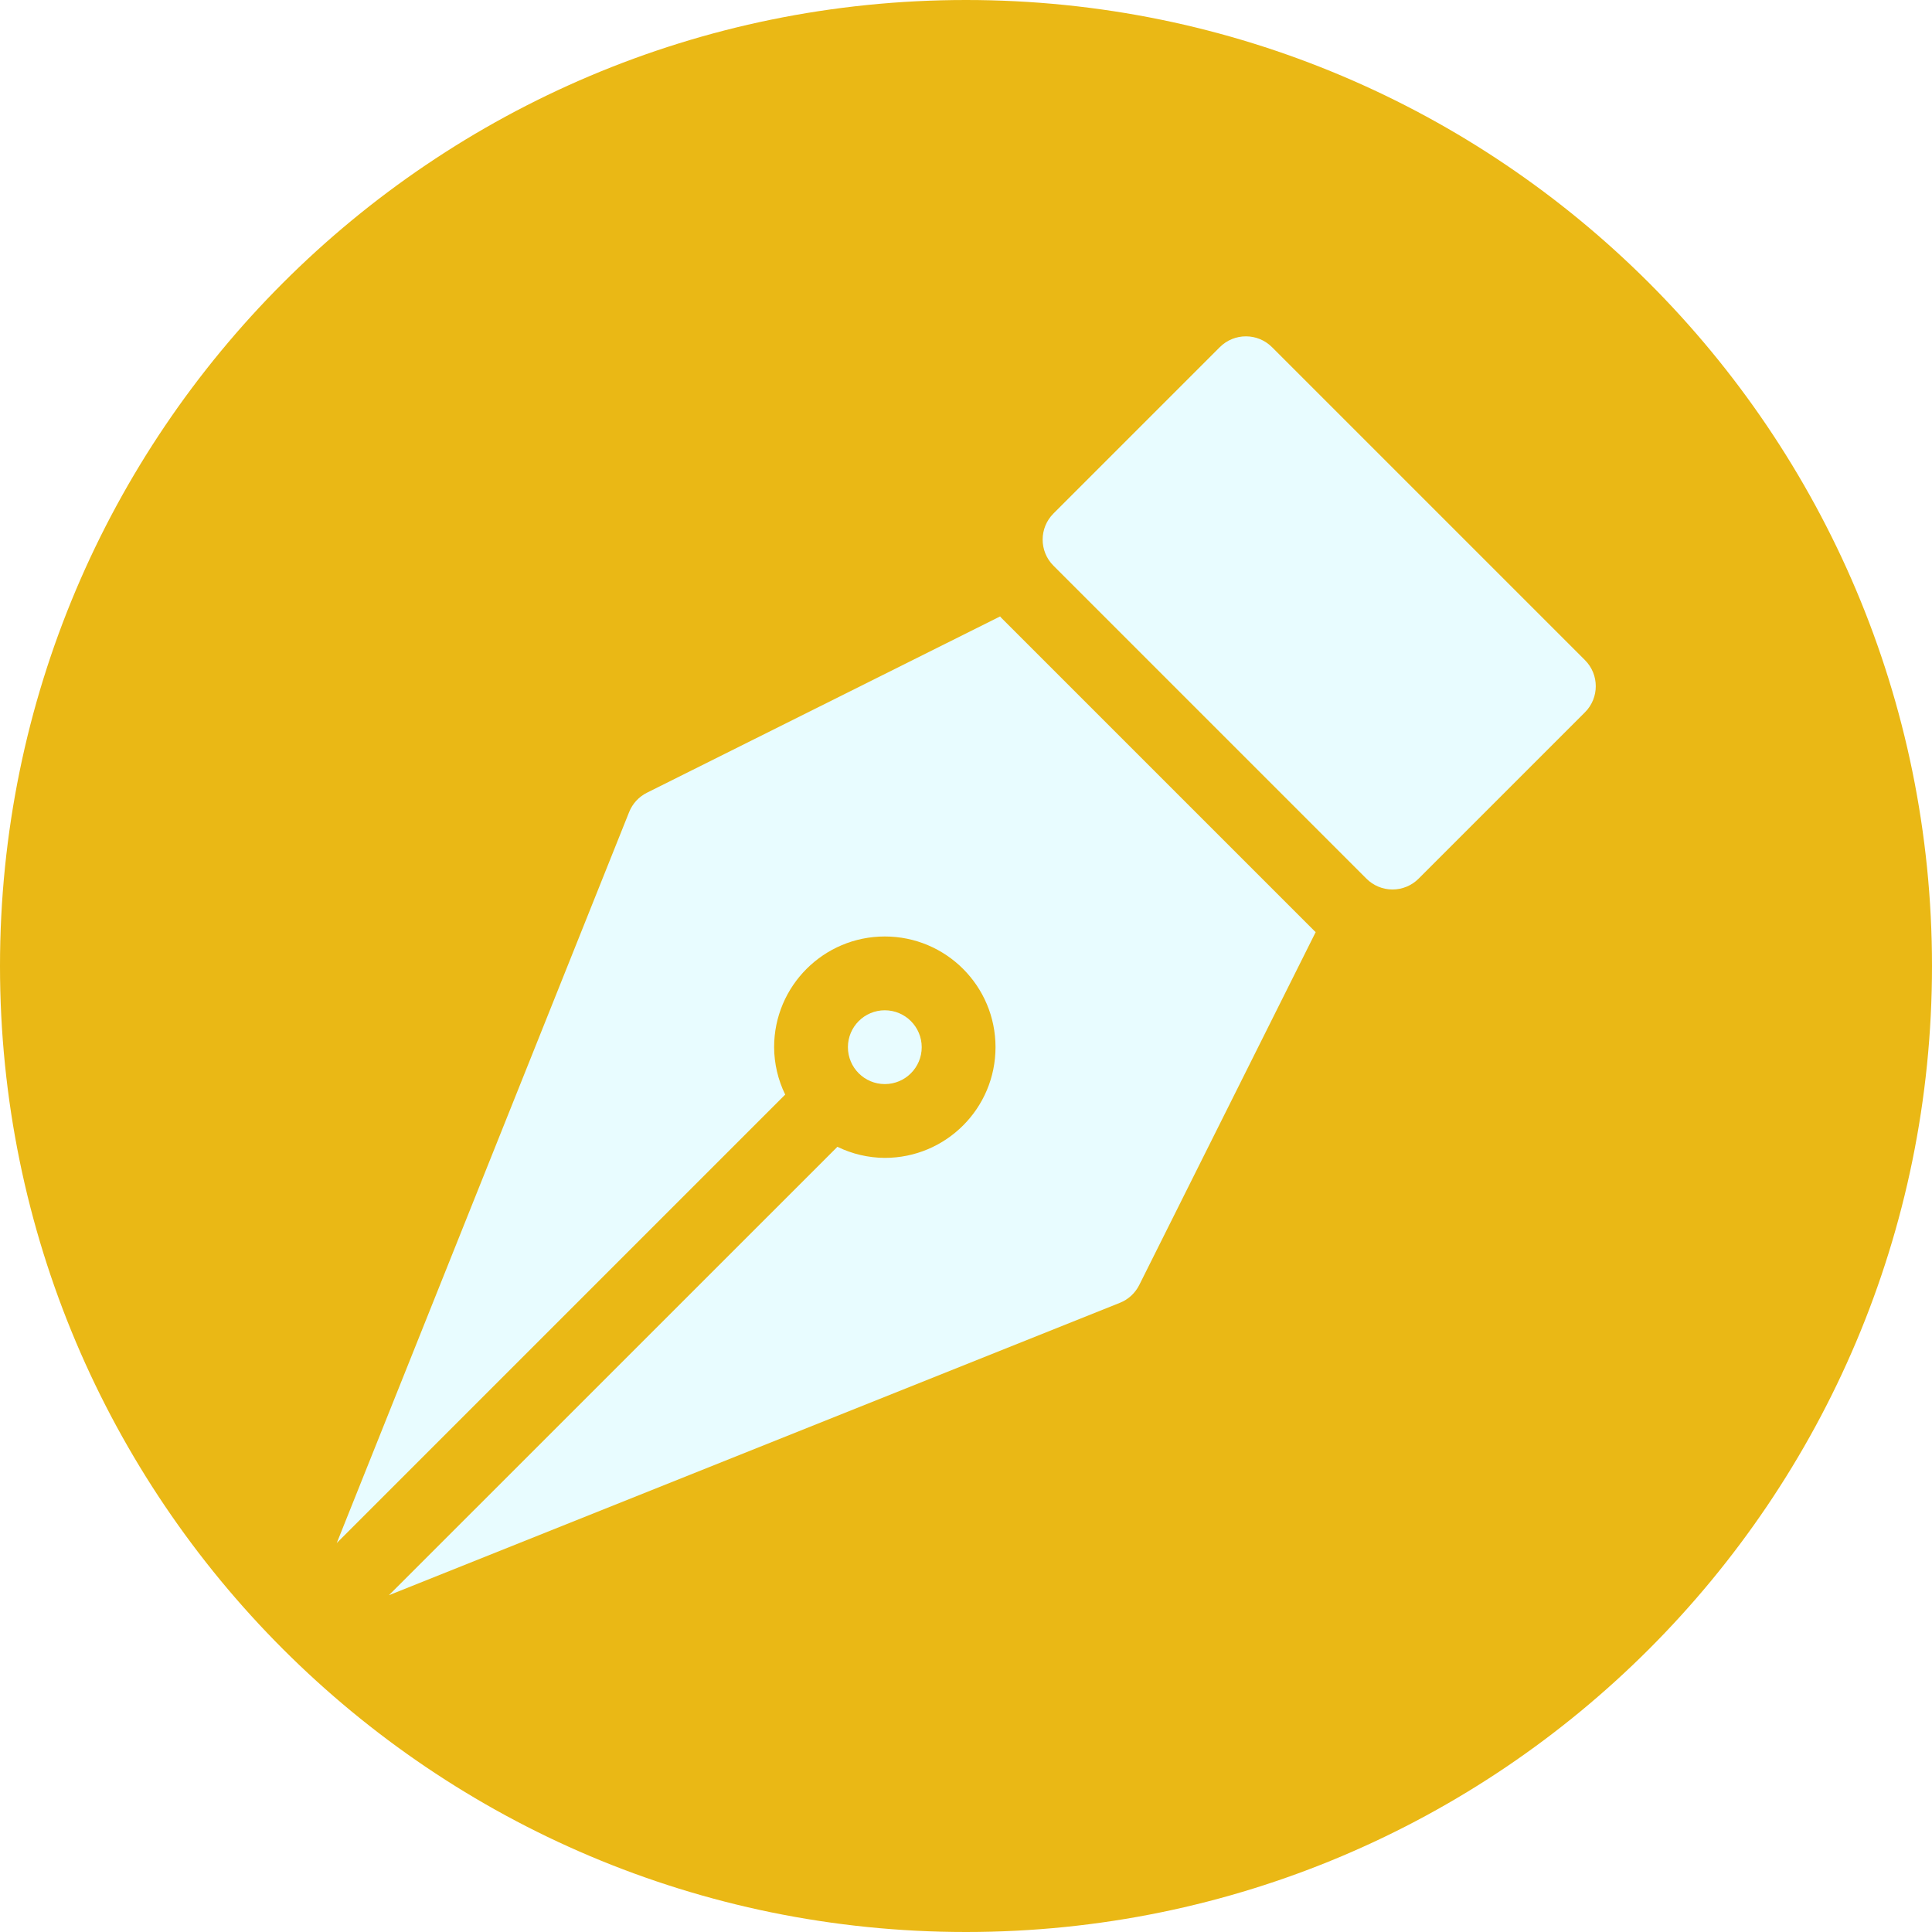
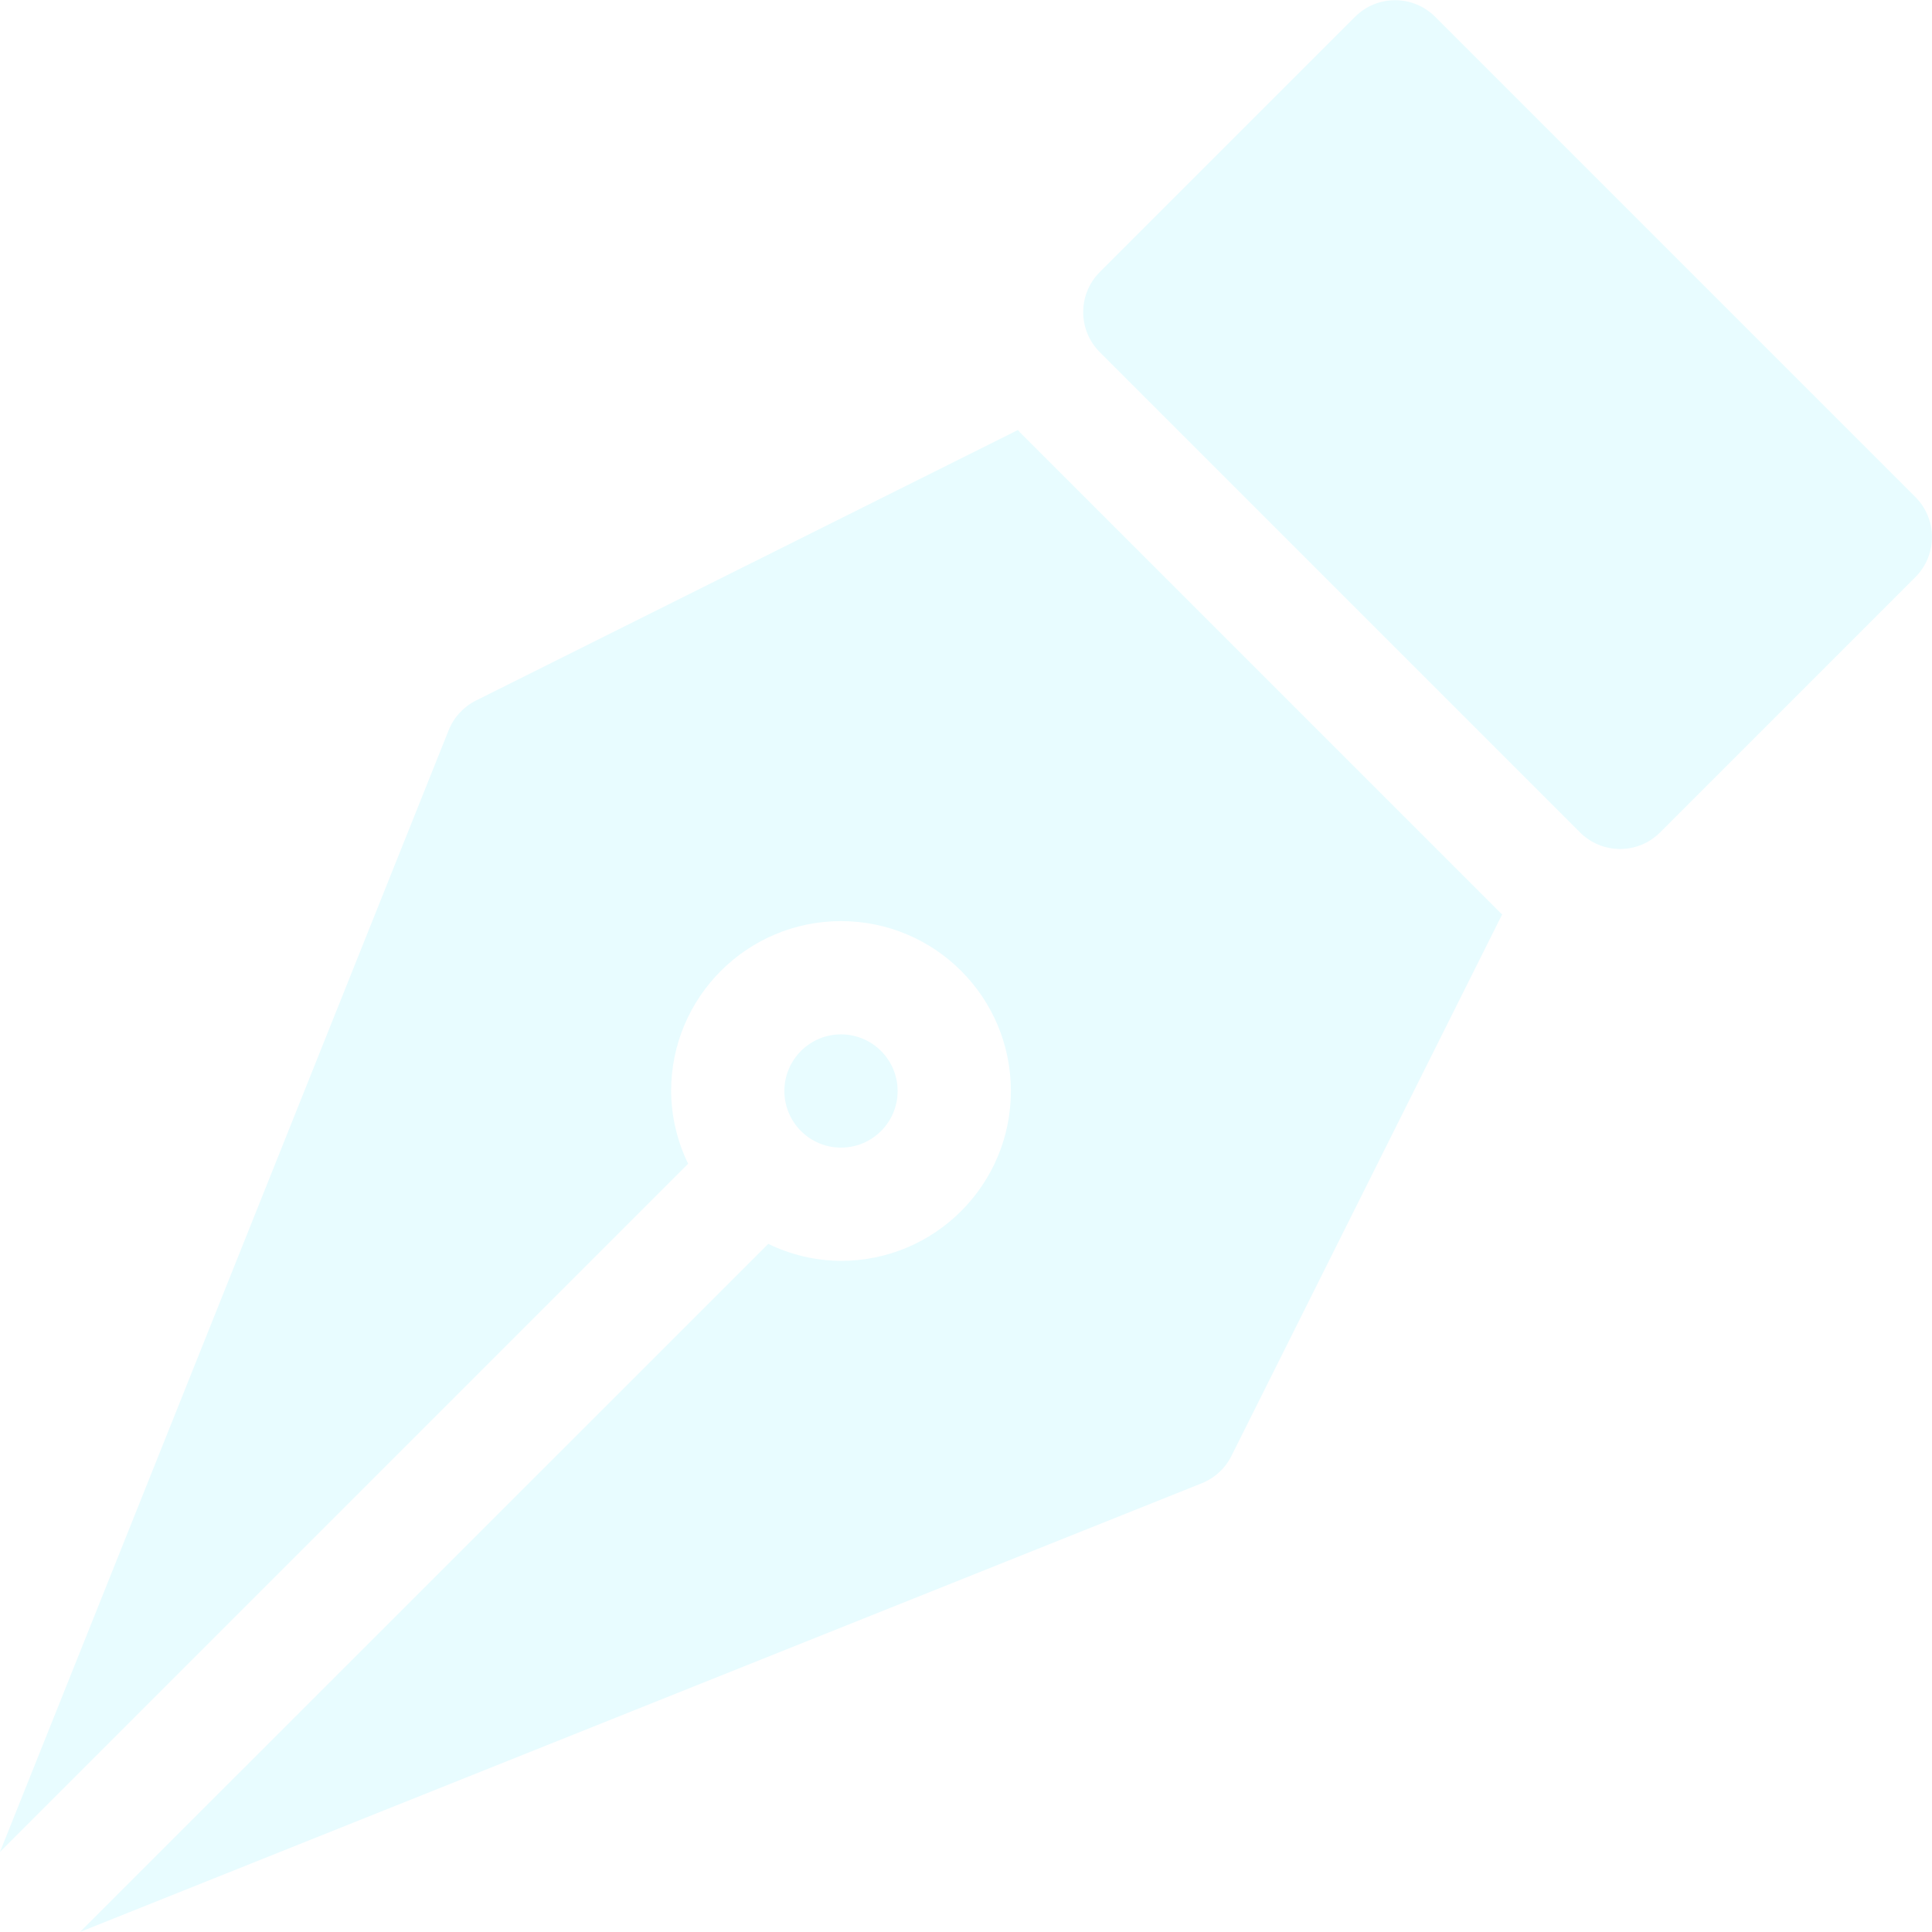
- <svg xmlns="http://www.w3.org/2000/svg" width="50" height="50" viewBox="0 0 50 50">
-   <g id="Groupe_503" data-name="Groupe 503" transform="translate(-135 -268)">
-     <circle id="Ellipse_108" data-name="Ellipse 108" cx="25" cy="25" r="25" transform="translate(135 268)" fill="#eab815" />
-     <g id="ink" transform="translate(143.715 276.701)">
-       <g id="Groupe_497" data-name="Groupe 497" transform="translate(18.264 0)">
-         <g id="Groupe_496" data-name="Groupe 496" transform="translate(0 0)">
-           <path id="Tracé_2150" data-name="Tracé 2150" d="M301.034,8.383l-8.1-8.1a.955.955,0,0,0-1.35,0l-4.306,4.306a.955.955,0,0,0,0,1.35l8.1,8.1a.954.954,0,0,0,1.35,0l4.306-4.306A.955.955,0,0,0,301.034,8.383Z" transform="translate(-286.994 0)" fill="#e8fcff" />
-         </g>
-       </g>
-       <g id="Groupe_499" data-name="Groupe 499" transform="translate(0 7.248)">
-         <g id="Groupe_498" data-name="Groupe 498">
-           <path id="Tracé_2151" data-name="Tracé 2151" d="M25.3,122.035l-8.1-8.1c-.012-.012-.02-.026-.032-.038L8.027,118.46a.956.956,0,0,0-.46.5L0,137.878l11.606-11.606a2.832,2.832,0,0,1-.287-1.227,2.865,2.865,0,1,1,2.865,2.865,2.832,2.832,0,0,1-1.227-.287L1.35,139.228l18.918-7.567a.956.956,0,0,0,.5-.46l4.567-9.135C25.324,122.055,25.309,122.047,25.3,122.035Z" transform="translate(0 -113.893)" fill="#e8fcff" />
-         </g>
-       </g>
-       <g id="Groupe_501" data-name="Groupe 501" transform="translate(13.229 17.445)">
-         <g id="Groupe_500" data-name="Groupe 500">
-           <path id="Tracé_2152" data-name="Tracé 2152" d="M208.829,274.114a.955.955,0,1,0,.955.955A.956.956,0,0,0,208.829,274.114Z" transform="translate(-207.874 -274.114)" fill="#e8fcff" />
-         </g>
-       </g>
+ <svg xmlns="http://www.w3.org/2000/svg" id="ink" width="32.584" height="32.584" viewBox="0 0 32.584 32.584">
+   <g id="Groupe_497" data-name="Groupe 497" transform="translate(18.264 0)">
+     <g id="Groupe_496" data-name="Groupe 496" transform="translate(0 0)">
+       <path id="Tracé_2150" data-name="Tracé 2150" d="M301.034,8.383l-8.1-8.1a.955.955,0,0,0-1.35,0l-4.306,4.306a.955.955,0,0,0,0,1.35l8.1,8.1a.954.954,0,0,0,1.35,0l4.306-4.306A.955.955,0,0,0,301.034,8.383Z" transform="translate(-286.994 0)" fill="#e8fcff" />
+     </g>
+   </g>
+   <g id="Groupe_499" data-name="Groupe 499" transform="translate(0 7.248)">
+     <g id="Groupe_498" data-name="Groupe 498">
+       <path id="Tracé_2151" data-name="Tracé 2151" d="M25.3,122.035l-8.1-8.1c-.012-.012-.02-.026-.032-.038L8.027,118.46a.956.956,0,0,0-.46.5L0,137.878l11.606-11.606a2.832,2.832,0,0,1-.287-1.227,2.865,2.865,0,1,1,2.865,2.865,2.832,2.832,0,0,1-1.227-.287L1.35,139.228l18.918-7.567a.956.956,0,0,0,.5-.46l4.567-9.135C25.324,122.055,25.309,122.047,25.3,122.035Z" transform="translate(0 -113.893)" fill="#e8fcff" />
+     </g>
+   </g>
+   <g id="Groupe_501" data-name="Groupe 501" transform="translate(13.229 17.445)">
+     <g id="Groupe_500" data-name="Groupe 500">
+       <path id="Tracé_2152" data-name="Tracé 2152" d="M208.829,274.114a.955.955,0,1,0,.955.955A.956.956,0,0,0,208.829,274.114Z" transform="translate(-207.874 -274.114)" fill="#e8fcff" />
    </g>
  </g>
</svg>
